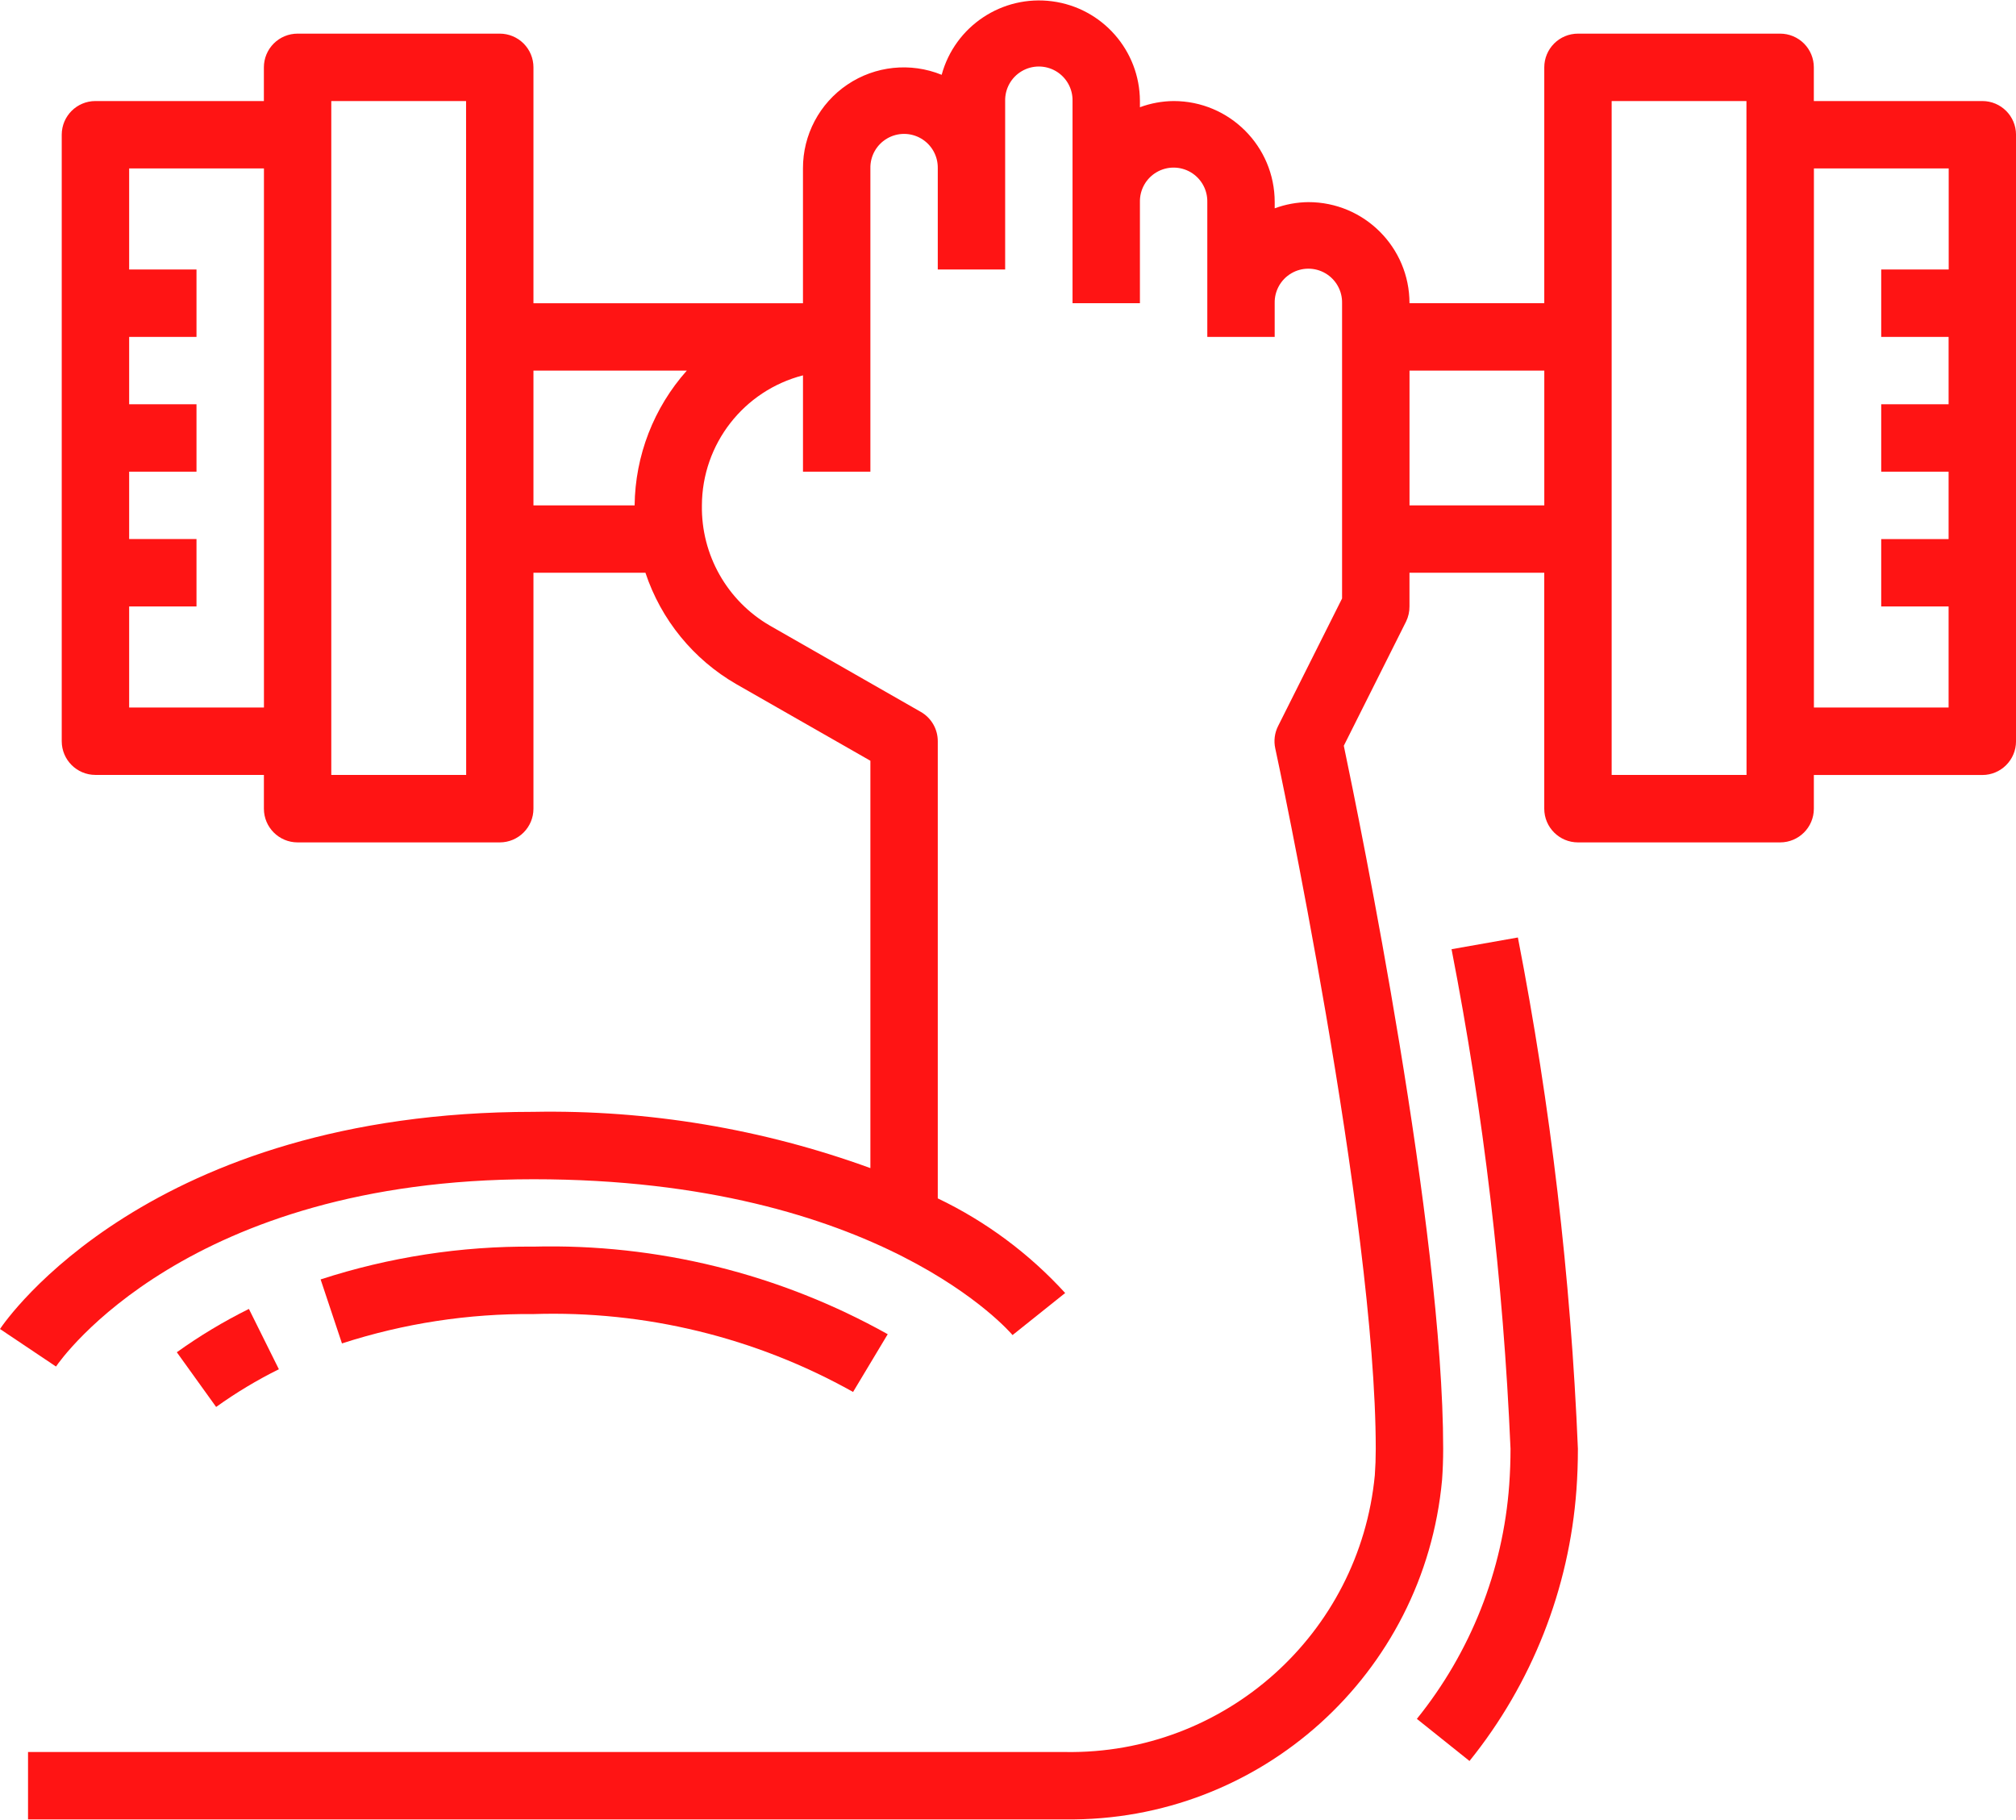
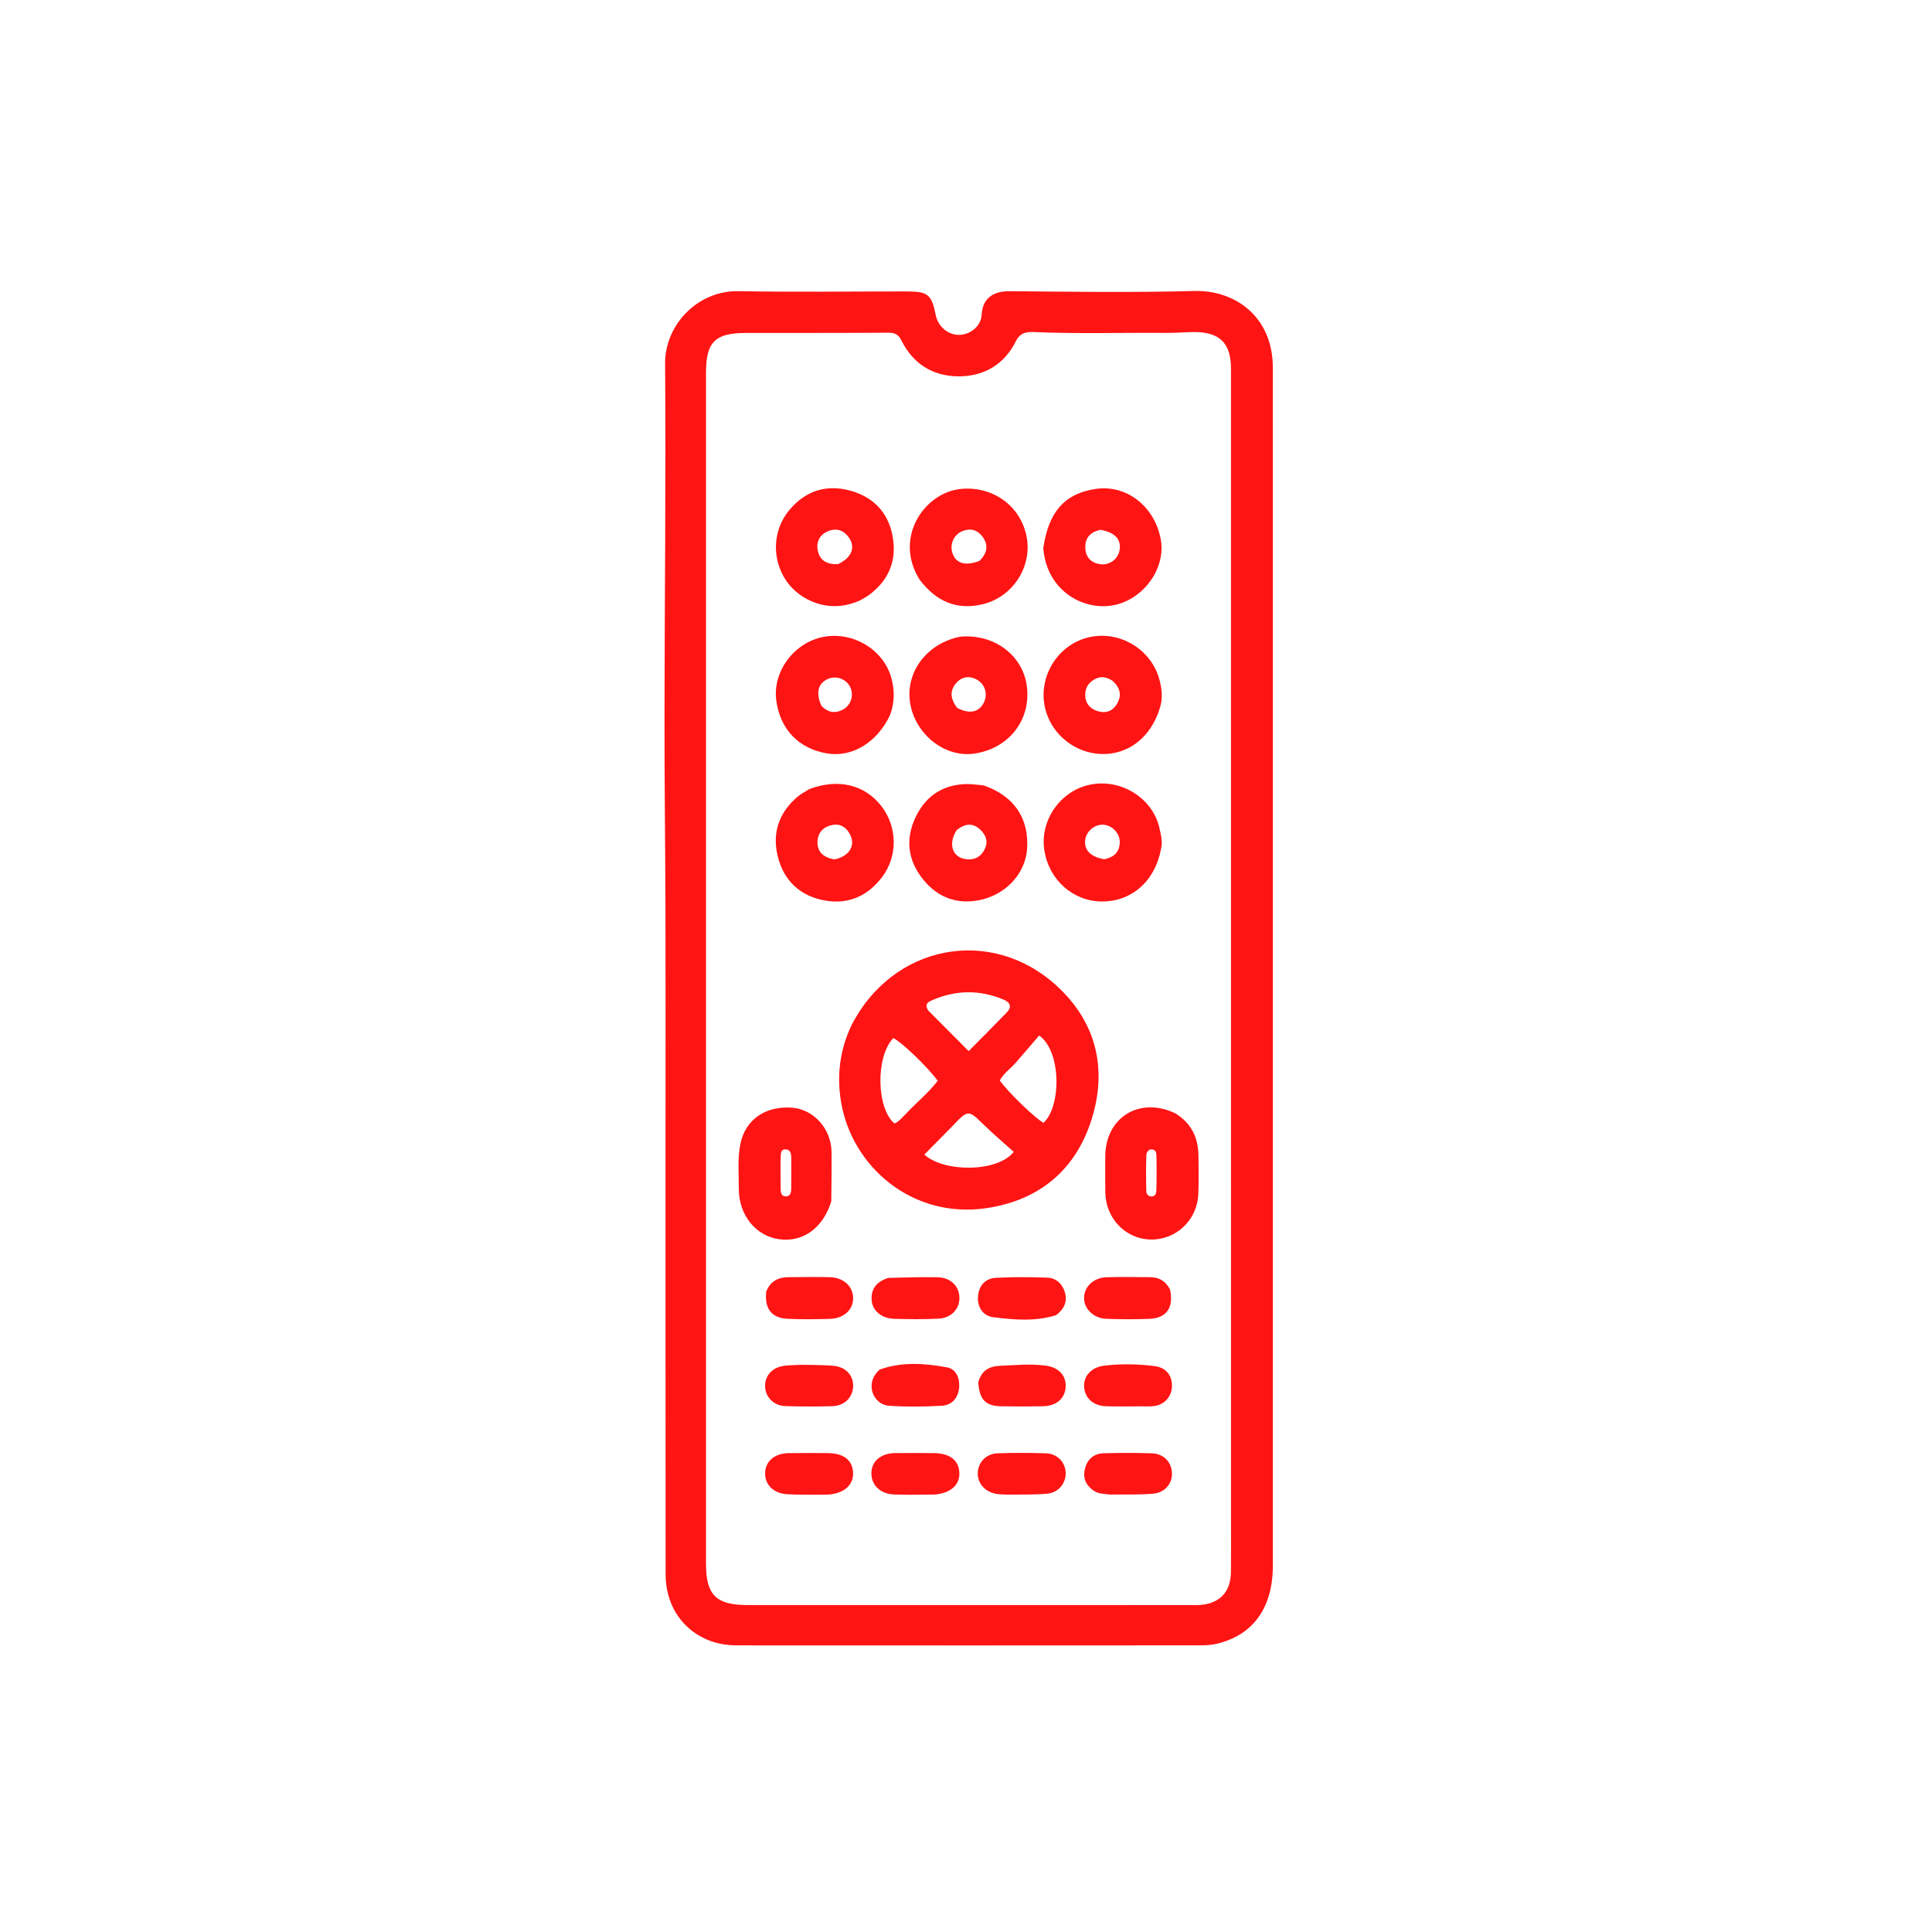
- <svg xmlns="http://www.w3.org/2000/svg" id="https:_www.flaticon.com_free-icon_muscle_1813361_term_fitness_20gym_page_3_position_28" data-name="https://www.flaticon.com/free-icon/muscle_1813361#term=fitness%20gym&amp;page=3&amp;position=28" width="99.898" height="90.16" viewBox="0 0 99.898 90.16">
-   <path id="Path_56" data-name="Path 56" d="M336.406,261.642l2.608,2.087a24.215,24.215,0,0,0,5.3-13.445q.072-.988.072-2.027a169.745,169.745,0,0,0-2.974-25.336l-3.287.581a167.082,167.082,0,0,1,2.922,24.754c0,.609-.022,1.2-.064,1.786A20.884,20.884,0,0,1,336.406,261.642Zm0,0" transform="translate(-266.197 -176.465)" fill="#ff1414" />
-   <path id="Path_57" data-name="Path 57" d="M98.228,5.333H89.88V3.663a1.669,1.669,0,0,0-1.67-1.67H78.193a1.669,1.669,0,0,0-1.67,1.67V15.351H69.844a5.009,5.009,0,0,0-5.009-5.009,4.948,4.948,0,0,0-1.67.307v-.307a5.009,5.009,0,0,0-5.009-5.009,4.948,4.948,0,0,0-1.67.307V5.333a5,5,0,0,0-9.824-1.3,4.992,4.992,0,0,0-6.873,4.642v6.679H26.434V3.663a1.669,1.669,0,0,0-1.67-1.67H14.746a1.669,1.669,0,0,0-1.67,1.67v1.67H4.728A1.669,1.669,0,0,0,3.059,7V37.056a1.67,1.67,0,0,0,1.67,1.67h8.348V40.4a1.67,1.67,0,0,0,1.67,1.67H24.764a1.67,1.67,0,0,0,1.67-1.67V28.708h5.549a10.022,10.022,0,0,0,4.508,5.523l6.639,3.793V58.21a46.338,46.338,0,0,0-16.7-2.788C7.4,55.422.292,65.743,0,66.183l2.775,1.86c.257-.379,6.513-9.281,23.659-9.281,17.211,0,23.684,7.651,23.74,7.722L52.782,64.4a20.569,20.569,0,0,0-6.313-4.69V37.056a1.669,1.669,0,0,0-.835-1.45l-7.48-4.276a6.759,6.759,0,0,1-3.373-5.962,6.679,6.679,0,0,1,5.009-6.442V23.7H43.13V8.672a1.67,1.67,0,1,1,3.339,0v5.009h3.339V5.333a1.67,1.67,0,1,1,3.339,0V15.351h3.339V10.342a1.67,1.67,0,1,1,3.339,0v6.679h3.339v-1.67a1.67,1.67,0,1,1,3.339,0V29.983l-3.172,6.326a1.664,1.664,0,0,0-.139,1.1c.058.233,4.98,23.337,4.98,34.714q0,.668-.046,1.305A15.166,15.166,0,0,1,52.789,87.145H1.389v3.339h51.4a18.514,18.514,0,0,0,18.669-16.82q.055-.753.055-1.546c0-10.845-4.137-31.086-4.924-34.837l3.087-6.158a1.677,1.677,0,0,0,.167-.746v-1.67h6.679V40.4a1.67,1.67,0,0,0,1.67,1.67H88.211a1.67,1.67,0,0,0,1.67-1.67v-1.67h8.348a1.67,1.67,0,0,0,1.67-1.67V7A1.669,1.669,0,0,0,98.228,5.333ZM6.4,35.387V30.378H9.737V27.038H6.4V23.7H9.737V20.36H6.4V17.021H9.737V13.681H6.4V8.672h6.679V35.387Zm16.7,3.339H16.416V5.333h6.679ZM26.434,18.69h7.6a10.21,10.21,0,0,0-2.587,6.679H26.434Zm43.411,6.679V18.69h6.679v6.679Zm16.7,13.357H79.862V5.333h6.679Zm3.339-3.339V8.672h6.679v5.009H93.219v3.339h3.339V20.36H93.219V23.7h3.339v3.339H93.219v3.339h3.339v5.009Zm0,0" transform="translate(0 -0.326)" fill="#ff1414" />
-   <path id="Path_58" data-name="Path 58" d="M102.506,303.476l1.717-2.861a34.193,34.193,0,0,0-17.555-4.34A33.224,33.224,0,0,0,76.121,297.9l1.058,3.172a29.891,29.891,0,0,1,9.489-1.455A30.42,30.42,0,0,1,102.506,303.476Zm0,0" transform="translate(-60.234 -234.5)" fill="#ff1414" />
-   <path id="Path_59" data-name="Path 59" d="M45.556,311.1a25.82,25.82,0,0,0-3.572,2.147l1.948,2.711a22.4,22.4,0,0,1,3.109-1.869Zm0,0" transform="translate(-33.222 -246.238)" fill="#ff1414" />
+ <svg xmlns="http://www.w3.org/2000/svg" version="1.1" id="Layer_1" x="0px" y="0px" width="100%" viewBox="0 0 800 800" enable-background="new 0 0 800 800" xml:space="preserve">
+   <path fill="#ff1414" opacity="1" stroke="none" d="                                                         M275.582,462                                                          C275.578,433.842 275.633,406.185 275.556,378.527                                                          C275.481,351.371 275.129,324.216 275.154,297.06                                                          C275.199,248.252 275.779,199.441 275.397,150.637                                                          C275.272,134.647 288.726,120.24 305.851,120.565                                                          C329.171,121.007 352.506,120.662 375.834,120.679                                                          C384.19,120.685 385.851,122.099 387.429,130.324                                                          C388.362,135.186 392.571,138.767 397.231,138.666                                                          C401.734,138.568 406.191,135.125 406.47,130.409                                                          C406.896,123.185 411.57,120.521 418.155,120.581                                                          C443.647,120.813 469.156,121.175 494.633,120.493                                                          C511.121,120.051 527.127,130.899 527.061,152.422                                                          C527.021,165.585 527.066,178.749 527.066,191.913                                                          C527.068,261.398 527.067,330.883 527.067,400.368                                                          C527.067,483.014 527.077,565.66 527.06,648.306                                                          C527.057,665.725 518.899,677.092 503.829,680.651                                                          C501.592,681.179 499.216,681.301 496.904,681.303                                                          C432.917,681.336 368.931,681.359 304.944,681.31                                                          C287.995,681.296 275.632,668.934 275.617,651.959                                                          C275.558,588.806 275.587,525.653 275.582,462                                                         M509.732,627.5                                                          C509.73,570.518 509.727,513.536 509.726,456.554                                                          C509.726,355.253 509.733,253.951 509.721,152.649                                                          C509.72,142.094 505.041,137.462 494.446,137.499                                                          C490.619,137.512 486.791,137.886 482.965,137.854                                                          C464.976,137.699 446.983,138.289 428.995,137.526                                                          C425.758,137.389 422.642,137.271 420.666,141.262                                                          C415.864,150.96 407.41,155.882 396.838,155.832                                                          C386.24,155.782 378.042,150.641 373.221,140.924                                                          C372.002,138.468 370.455,137.749 367.742,137.769                                                          C348.083,137.913 328.422,137.854 308.762,137.878                                                          C296.1,137.894 292.339,141.641 292.339,154.241                                                          C292.335,318.69 292.336,483.138 292.339,647.587                                                          C292.339,660.427 296.533,664.613 309.437,664.616                                                          C370.251,664.629 431.066,664.629 491.88,664.631                                                          C493.546,664.631 495.218,664.691 496.877,664.58                                                          C505.008,664.036 509.62,659.194 509.708,650.993                                                          C509.788,643.496 509.729,635.998 509.732,627.5                                                         z" />
+   <path fill="#ff1414" opacity="1" stroke="none" d="                                                         M352.513,424.669                                                          C369.557,391.135 410.318,383.142 437.704,408.343                                                          C454,423.338 458.605,442.704 451.965,463.653                                                          C445.366,484.474 430.378,496.949 408.661,500.243                                                          C378.037,504.888 352.76,483.319 348.25,456.221                                                          C346.465,445.496 347.68,434.981 352.513,424.669                                                         M420.57,440.064                                                          C418.4,442.543 415.592,444.466 413.984,447.387                                                          C417.357,452.193 428.85,463.287 432.108,464.921                                                          C439.491,458.183 439.553,435.246 430.289,428.787                                                          C427.345,432.229 424.208,435.898 420.57,440.064                                                         M384.269,418.318                                                          C389.733,423.811 395.196,429.304 401.103,435.242                                                          C406.688,429.586 411.829,424.45 416.883,419.228                                                          C419.205,416.828 418.163,414.987 415.497,413.88                                                          C405.658,409.798 395.807,409.875 386.043,414.141                                                          C384.602,414.77 382.727,415.451 384.269,418.318                                                         M375.423,460.902                                                          C379.646,456.332 384.617,452.443 388.289,447.505                                                          C383.928,441.606 373.257,431.426 369.896,429.838                                                          C362.365,437.796 363.047,459.276 370.412,465.192                                                          C372.31,464.411 373.5,462.759 375.423,460.902                                                         M394.095,466.595                                                          C390.314,470.427 386.533,474.258 382.755,478.087                                                          C390.609,485.385 412.919,485.633 419.766,476.966                                                          C415.717,473.319 411.415,469.689 407.397,465.768                                                          C400.899,459.427 400.978,459.346 394.095,466.595                                                         z" />
+   <path fill="#ff1414" opacity="1" stroke="none" d="                                                         M368.526,296.15                                                          C363.148,307.498 352.847,313.671 342.562,311.99                                                          C330.737,310.058 323.037,302.046 321.439,290.011                                                          C319.857,278.099 328.772,266.078 340.929,263.731                                                          C353.381,261.327 366.153,269.206 369.181,281.085                                                          C370.449,286.057 370.473,290.939 368.526,296.15                                                         M340.191,292.337                                                          C342.659,294.886 345.532,295.551 348.748,293.982                                                          C352.214,292.29 353.683,288.143 352.15,284.71                                                          C350.538,281.099 346.145,279.517 342.555,281.254                                                          C338.734,283.103 337.691,286.969 340.191,292.337                                                         z" />
+   <path fill="#ff1414" opacity="1" stroke="none" d="                                                         M486.694,461.022                                                          C493.412,465.163 496.126,471.124 496.251,478.404                                                          C496.343,483.723 496.406,489.051 496.202,494.365                                                          C495.785,505.223 486.979,513.515 476.353,513.261                                                          C466.021,513.015 457.843,504.492 457.688,493.734                                                          C457.617,488.747 457.644,483.757 457.667,478.769                                                          C457.742,462.723 471.862,453.904 486.694,461.022                                                         M478.919,485.53                                                          C478.909,483.383 478.954,481.234 478.867,479.091                                                          C478.815,477.804 478.88,476.195 477.148,475.965                                                          C475.452,475.74 474.71,477.245 474.671,478.491                                                          C474.517,483.431 474.539,488.38 474.668,493.321                                                          C474.699,494.479 475.574,495.526 476.984,495.421                                                          C478.468,495.311 478.773,494.099 478.825,492.909                                                          C478.918,490.767 478.898,488.619 478.919,485.53                                                         z" />
+   <path fill="#ff1414" opacity="1" stroke="none" d="                                                         M356.228,248.548                                                          C343.029,254.671 330.925,248.197 325.701,240.685                                                          C319.438,231.681 319.837,219.422 326.964,211.051                                                          C333.784,203.041 342.469,200.375 352.538,203.295                                                          C362.674,206.235 368.543,213.428 369.868,223.697                                                          C371.116,233.375 367.238,241.228 359.143,246.847                                                          C358.326,247.413 357.431,247.866 356.228,248.548                                                         M347.013,233.587                                                          C352.528,231.036 354.37,226.763 351.584,222.696                                                          C349.598,219.797 346.774,218.57 343.367,219.771                                                          C339.794,221.031 337.975,223.9 338.542,227.537                                                          C339.18,231.629 341.911,233.858 347.013,233.587                                                         z" />
+   <path fill="#ff1414" opacity="1" stroke="none" d="                                                         M432.005,226.969                                                          C434.182,211.863 440.952,204.333 453.654,202.46                                                          C466.422,200.576 478.047,209.55 480.635,223.286                                                          C482.825,234.913 474.071,247.413 462.293,250.349                                                          C449.406,253.561 433.378,245.03 432.005,226.969                                                         M455.748,219.386                                                          C451.285,220.258 449.018,223.026 449.451,227.502                                                          C449.793,231.039 452.073,233.178 455.655,233.636                                                          C459.531,234.131 463.009,231.48 463.606,227.706                                                          C464.288,223.397 461.856,220.541 455.748,219.386                                                         z" />
+   <path fill="#ff1414" opacity="1" stroke="none" d="                                                         M335.078,326.759                                                          C347.179,322.205 358.156,324.92 365.071,333.934                                                          C371.603,342.449 371.802,354.564 365.252,363.194                                                          C359.341,370.982 351.329,374.614 341.634,372.899                                                          C331.353,371.081 324.54,364.714 322.048,354.58                                                          C319.67,344.905 322.524,336.513 330.184,329.968                                                          C331.561,328.792 333.204,327.926 335.078,326.759                                                         M345.528,355.843                                                          C351.408,354.745 354.325,350.328 352.084,345.735                                                          C350.655,342.805 348.212,341.009 344.89,341.566                                                          C341.303,342.167 338.753,344.453 338.519,348.203                                                          C338.256,352.414 340.558,355.007 345.528,355.843                                                         z" />
+   <path fill="#ff1414" opacity="1" stroke="none" d="                                                         M480.341,292.961                                                          C476.722,305.138 467.405,312.461 456.309,312.228                                                          C445.173,311.995 435.374,304.127 432.783,293.341                                                          C429.705,280.526 437.722,267.188 450.424,263.992                                                          C463.354,260.738 476.887,268.786 480.176,281.73                                                          C481.084,285.303 481.558,288.918 480.341,292.961                                                         M460.602,281.843                                                          C458.531,280.597 456.392,279.863 453.995,280.921                                                          C450.949,282.267 449.309,284.589 449.376,287.927                                                          C449.445,291.35 451.415,293.531 454.536,294.482                                                          C457.697,295.444 460.525,294.637 462.353,291.71                                                          C464.472,288.319 464.237,285.107 460.602,281.843                                                         z" />
+   <path fill="#ff1414" opacity="1" stroke="none" d="                                                         M407.211,325.204                                                          C419.866,329.492 426.162,338.81 425.299,351.515                                                          C424.604,361.744 416.422,370.667 405.257,372.79                                                          C395.966,374.557 388.095,371.432 382.232,364.145                                                          C376.122,356.549 374.788,347.943 378.872,338.924                                                          C382.83,330.182 389.632,325.185 399.367,324.682                                                          C401.834,324.555 404.327,324.924 407.211,325.204                                                         M396.124,343.756                                                          C392.686,349.108 394.094,354.537 399.272,355.633                                                          C402.693,356.357 405.557,355.364 407.399,352.25                                                          C409.282,349.066 408.586,346.152 406.052,343.681                                                          C403.106,340.808 399.921,340.682 396.124,343.756                                                         z" />
+   <path fill="#ff1414" opacity="1" stroke="none" d="                                                         M344.217,497.453                                                          C340.797,508.551 332.45,514.478 322.674,513.155                                                          C312.935,511.836 305.862,503.095 305.923,492.108                                                          C305.958,485.968 305.332,479.81 306.572,473.684                                                          C308.595,463.695 316.865,457.818 327.987,458.673                                                          C336.965,459.363 344.217,467.44 344.324,477.032                                                          C344.398,483.691 344.293,490.353 344.217,497.453                                                         M323.193,480.934                                                          C323.206,484.758 323.184,488.582 323.25,492.405                                                          C323.273,493.759 323.496,495.295 325.219,495.384                                                          C327.226,495.488 327.599,493.906 327.617,492.312                                                          C327.661,488.322 327.663,484.331 327.649,480.34                                                          C327.643,478.501 327.745,476.105 325.445,475.953                                                          C322.716,475.772 323.474,478.4 323.193,480.934                                                         z" />
+   <path fill="#ff1414" opacity="1" stroke="none" d="                                                         M397.69,263.626                                                          C411.822,262.386 423.745,271.536 425.238,284.427                                                          C426.859,298.42 417.51,310.139 403.175,312.084                                                          C391.143,313.717 378.962,304.025 376.867,291.151                                                          C374.793,278.406 383.751,266.342 397.69,263.626                                                         M396.361,293.152                                                          C401.59,295.871 405.662,294.921 407.569,290.535                                                          C409.259,286.65 407.371,282.353 403.312,280.861                                                          C400.265,279.741 397.696,280.69 395.764,283.046                                                          C393.217,286.15 393.526,289.427 396.361,293.152                                                         z" />
+   <path fill="#ff1414" opacity="1" stroke="none" d="                                                         M480.764,351.483                                                          C478.327,364.832 468.588,373.365 456.247,373.284                                                          C444.391,373.206 434.505,364.5 432.483,352.358                                                          C430.391,339.787 439.064,327.316 451.605,324.863                                                          C464.442,322.352 477.525,330.673 480.164,343.169                                                          C480.707,345.74 481.491,348.367 480.764,351.483                                                         M457.221,355.797                                                          C460.835,355.101 463.333,353.233 463.656,349.327                                                          C463.967,345.559 461.123,342.12 457.379,341.551                                                          C453.787,341.005 450.04,343.804 449.411,347.502                                                          C448.698,351.704 451.276,354.76 457.221,355.797                                                         z" />
+   <path fill="#ff1414" opacity="1" stroke="none" d="                                                         M380.785,240.006                                                          C369.966,222.821 382.597,204.065 397.718,202.48                                                          C410.86,201.102 422.617,209.284 425.111,222.312                                                          C427.452,234.539 419.513,247.036 407.185,250.13                                                          C396.291,252.864 387.654,249.098 380.785,240.006                                                         M405.587,232.249                                                          C408.726,229.141 409.55,225.73 406.687,222.032                                                          C404.605,219.343 401.807,218.658 398.651,219.871                                                          C394.859,221.328 393.059,225.562 394.508,229.367                                                          C396.006,233.299 399.757,234.483 405.587,232.249                                                         z" />
+   <path fill="#ff1414" opacity="1" stroke="none" d="                                                         M385.653,618.888                                                          C380.213,618.889 375.225,619.038 370.252,618.842                                                          C364.496,618.615 360.764,614.954 360.83,609.987                                                          C360.895,605.045 364.727,601.759 370.642,601.695                                                          C375.955,601.637 381.27,601.647 386.583,601.694                                                          C393.209,601.753 396.951,604.579 397.249,609.656                                                          C397.543,614.657 393.949,618.075 387.605,618.814                                                          C387.111,618.872 386.61,618.862 385.653,618.888                                                         z" />
+   <path fill="#ff1414" opacity="1" stroke="none" d="                                                         M417.268,618.906                                                          C415.319,618.793 413.807,618.826 412.355,618.548                                                          C407.583,617.633 404.533,613.861 404.891,609.478                                                          C405.238,605.207 408.514,601.918 413.213,601.77                                                          C419.841,601.56 426.488,601.544 433.114,601.796                                                          C437.8,601.974 441.017,605.365 441.267,609.645                                                          C441.524,614.032 438.396,618.061 433.634,618.502                                                          C428.366,618.989 423.036,618.803 417.268,618.906                                                         z" />
+   <path fill="#ff1414" opacity="1" stroke="none" d="                                                         M317.291,534.737                                                          C319.154,530.269 322.487,528.861 326.636,528.845                                                          C332.292,528.824 337.951,528.708 343.602,528.856                                                          C349.32,529.005 353.251,532.667 353.264,537.522                                                          C353.276,542.393 349.401,545.969 343.56,546.124                                                          C337.742,546.277 331.907,546.357 326.097,546.083                                                          C319.49,545.772 316.491,541.882 317.291,534.737                                                         z" />
+   <path fill="#ff1414" opacity="1" stroke="none" d="                                                         M367.827,529.154                                                          C374.891,528.975 381.541,528.749 388.184,528.884                                                          C393.675,528.996 397.242,532.567 397.279,537.451                                                          C397.315,542.036 393.89,545.754 388.65,546.025                                                          C382.514,546.341 376.347,546.257 370.2,546.093                                                          C365.206,545.961 361.385,542.892 360.96,538.63                                                          C360.484,533.857 362.854,530.729 367.827,529.154                                                         z" />
+   <path fill="#ff1414" opacity="1" stroke="none" d="                                                         M437.281,544.605                                                          C428.455,547.301 419.82,546.488 411.301,545.438                                                          C407.067,544.916 404.726,541.323 404.956,537.082                                                          C405.195,532.677 407.746,529.346 412.399,529.114                                                          C419.526,528.757 426.692,528.757 433.822,529.065                                                          C437.409,529.221 439.947,531.7 440.961,535.178                                                          C442.056,538.934 440.687,542.019 437.281,544.605                                                         z" />
+   <path fill="#ff1414" opacity="1" stroke="none" d="                                                         M484.484,533.968                                                          C486.111,541.455 483.047,545.803 475.965,546.098                                                          C469.991,546.347 463.991,546.306 458.013,546.087                                                          C452.803,545.896 448.79,541.849 448.876,537.37                                                          C448.964,532.747 452.825,529.05 458.217,528.879                                                          C464.196,528.69 470.186,528.825 476.172,528.85                                                          C479.784,528.865 482.605,530.292 484.484,533.968                                                         z" />
+   <path fill="#ff1414" opacity="1" stroke="none" d="                                                         M340.736,618.916                                                          C335.458,618.873 330.633,619.044 325.841,618.726                                                          C320.249,618.354 316.768,614.78 316.812,610.027                                                          C316.858,605.132 320.714,601.796 326.624,601.705                                                          C331.933,601.624 337.243,601.66 342.553,601.695                                                          C349.254,601.739 352.891,604.452 353.237,609.593                                                          C353.583,614.727 349.702,618.312 343.194,618.858                                                          C342.533,618.913 341.867,618.897 340.736,618.916                                                         z" />
+   <path fill="#ff1414" opacity="1" stroke="none" d="                                                         M364.294,567.083                                                          C373.713,563.763 382.998,564.543 392.134,566.194                                                          C395.913,566.877 397.469,570.661 397.173,574.44                                                          C396.838,578.721 394.285,581.855 389.973,582.095                                                          C382.684,582.501 375.329,582.594 368.052,582.087                                                          C361.645,581.64 357.716,572.812 364.294,567.083                                                         z" />
+   <path fill="#ff1414" opacity="1" stroke="none" d="                                                         M471.893,582.339                                                          C466.929,582.336 462.446,582.44 457.97,582.3                                                          C452.699,582.134 449.199,578.915 448.9,574.229                                                          C448.616,569.799 451.957,566.102 457.228,565.484                                                          C464.169,564.67 471.146,564.79 478.076,565.672                                                          C482.676,566.257 485.247,569.291 485.289,573.707                                                          C485.33,578.134 482.335,581.655 477.847,582.224                                                          C476.048,582.452 474.202,582.311 471.893,582.339                                                         z" />
+   <path fill="#ff1414" opacity="1" stroke="none" d="                                                         M459.503,618.852                                                          C457.101,618.53 455.066,618.603 453.288,617.512                                                          C449.979,615.481 448.37,612.51 449.14,608.71                                                          C449.985,604.537 452.652,601.867 457.055,601.759                                                          C463.686,601.594 470.331,601.546 476.958,601.79                                                          C481.903,601.972 485.119,605.413 485.284,609.991                                                          C485.443,614.39 482.338,618.127 477.345,618.527                                                          C471.574,618.99 465.75,618.79 459.503,618.852                                                         z" />
+   <path fill="#ff1414" opacity="1" stroke="none" d="                                                         M331.692,565.129                                                          C336.597,565.255 341.101,565.126 345.538,565.61                                                          C350.49,566.151 353.541,569.893 353.262,574.313                                                          C352.98,578.791 349.564,582.139 344.627,582.27                                                          C338.155,582.442 331.671,582.449 325.201,582.238                                                          C320.367,582.081 316.915,578.488 316.803,574.06                                                          C316.69,569.593 319.872,566.135 324.806,565.532                                                          C326.942,565.271 329.109,565.267 331.692,565.129                                                         z" />
+   <path fill="#ff1414" opacity="1" stroke="none" d="                             M405.076,572.371                              C406.433,567.503 409.537,565.753 414.046,565.554                              C420.338,565.277 426.625,564.664 432.908,565.462                              C438.306,566.147 441.452,569.5 441.282,574.127                              C441.104,578.977 437.515,582.194 431.874,582.302                              C426.072,582.413 420.265,582.416 414.464,582.305                              C408.099,582.183 405.553,579.529 405.076,572.371                             z" />
</svg>
